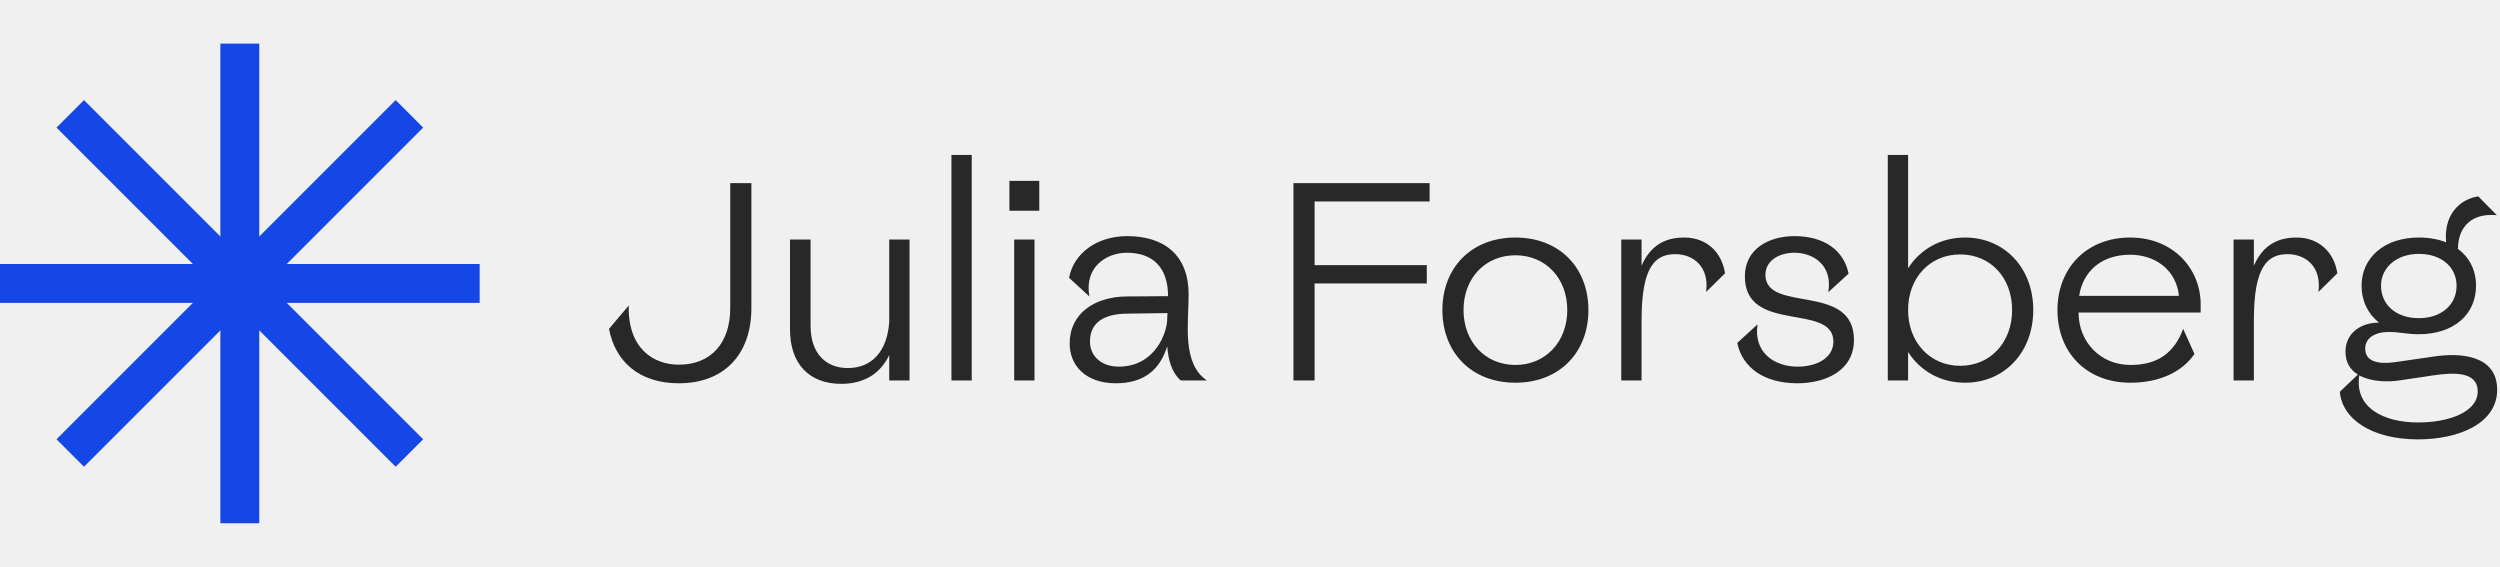
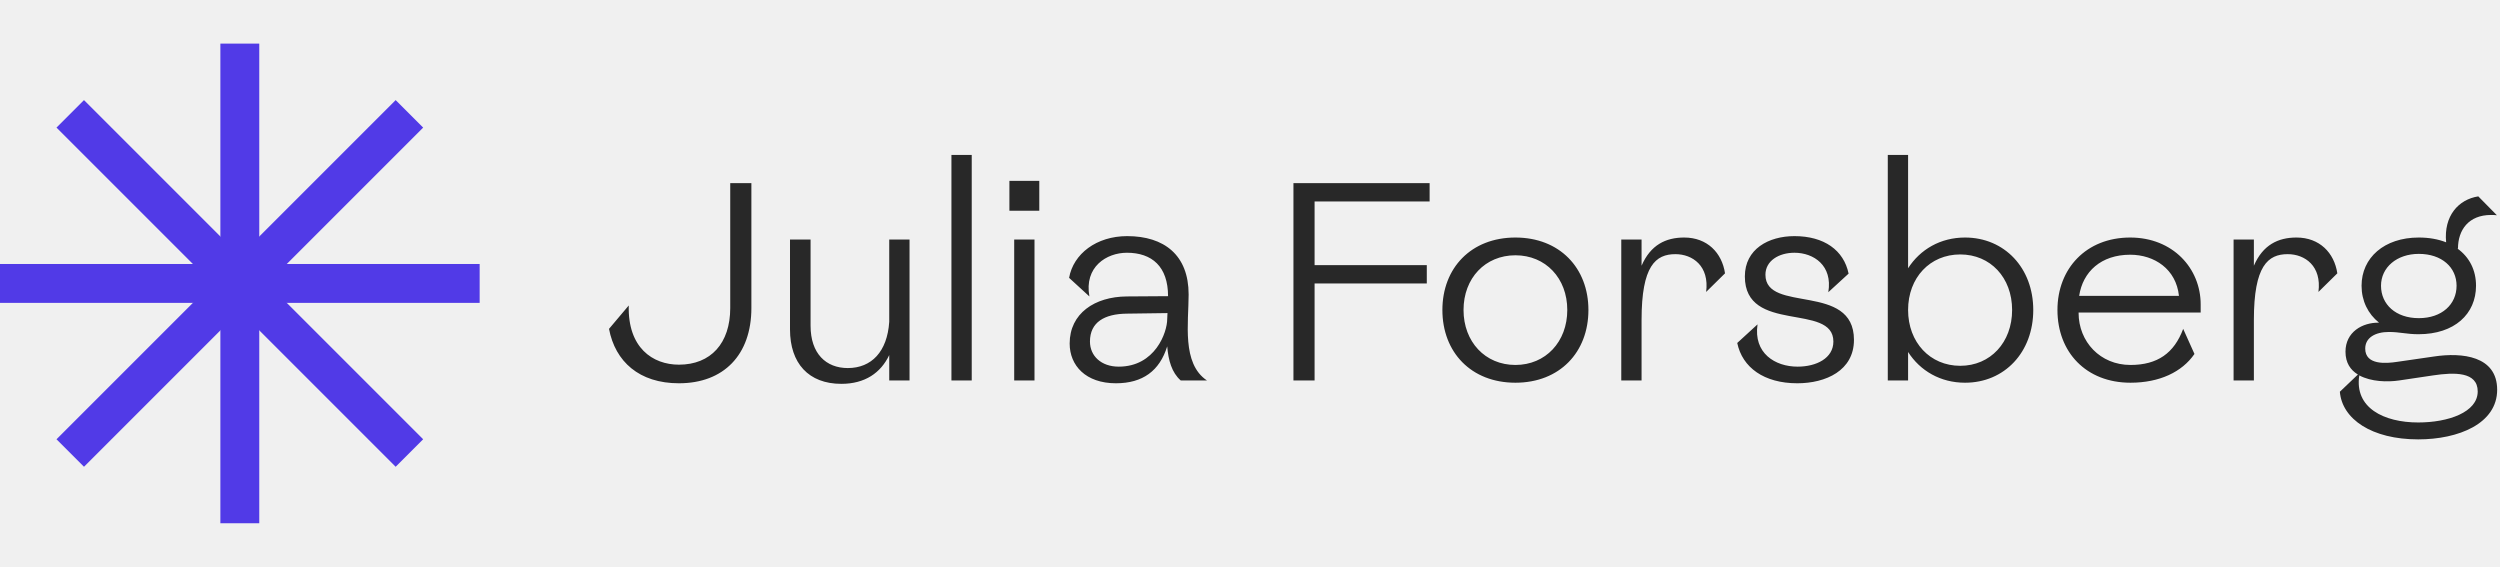
<svg xmlns="http://www.w3.org/2000/svg" width="344" height="78" viewBox="0 0 344 78" fill="none">
-   <g clip-path="url(#clip0_248_152)">
+   <g clip-path="url(#clip0_255_173)">
    <path d="M93.421 52.739C87.951 52.739 84.654 49.752 83.8 45.252L86.516 42.033C86.361 47.852 89.813 50.179 93.421 50.179C97.805 50.179 100.481 47.231 100.481 42.382V25.197H103.391V42.382C103.391 48.821 99.589 52.739 93.421 52.739ZM116.656 50.645C119.915 50.645 122.087 48.395 122.359 44.283V32.955H125.152V52.352H122.359V48.86C121.195 51.304 119.023 52.817 115.764 52.817C111.264 52.817 108.704 49.985 108.704 45.33V32.955H111.535V44.826C111.535 48.666 113.669 50.645 116.656 50.645ZM130.917 52.352V21.317H133.71V52.352H130.917ZM139.554 52.352V32.955H142.347V52.352H139.554ZM138.894 28.998V24.886H143.006V28.998H138.894ZM155.06 34.778C152.267 34.778 149.164 36.718 149.901 40.791L147.108 38.231C147.69 34.934 150.871 32.49 155.099 32.49C160.181 32.49 163.556 35.089 163.556 40.52C163.556 44.399 162.586 50.024 166.077 52.352H162.47C161.228 51.265 160.763 49.559 160.608 47.658C159.56 51.033 157.233 52.739 153.547 52.739C149.396 52.739 147.185 50.295 147.185 47.27C147.185 43.119 150.638 40.83 155.021 40.791L160.724 40.752C160.724 36.679 158.513 34.778 155.06 34.778ZM149.978 46.998C149.978 48.977 151.53 50.451 153.935 50.451C158.94 50.451 160.608 45.757 160.608 43.895L160.646 43.08L155.021 43.158C151.996 43.196 149.978 44.321 149.978 46.998ZM177.978 52.352V25.197H196.715V27.718H180.887V36.485H196.327V39.007H180.887V52.352H177.978ZM208.52 52.662C202.429 52.662 198.473 48.472 198.473 42.653C198.473 36.873 202.429 32.684 208.52 32.684C214.61 32.684 218.567 36.873 218.567 42.653C218.567 48.472 214.61 52.662 208.52 52.662ZM208.52 50.218C212.671 50.218 215.658 47.037 215.658 42.653C215.658 38.27 212.671 35.127 208.52 35.127C204.369 35.127 201.382 38.27 201.382 42.653C201.382 47.037 204.369 50.218 208.52 50.218ZM223.087 52.352V32.955H225.88V36.563C227.122 33.692 229.217 32.684 231.738 32.684C234.919 32.684 236.936 34.778 237.363 37.61L234.764 40.171C235.229 36.602 232.902 34.972 230.536 34.972C227.82 34.972 225.88 36.563 225.88 44.011V52.352H223.087ZM246.919 34.778C244.747 34.778 242.924 35.903 242.924 37.804C242.924 43.158 255.105 38.813 255.105 46.765C255.105 50.994 251.225 52.739 247.307 52.739C242.73 52.739 239.743 50.567 239.044 47.192L241.837 44.632C241.255 48.589 244.242 50.451 247.346 50.451C249.945 50.451 252.273 49.287 252.273 46.998C252.273 41.606 240.092 45.989 240.092 38.037C240.092 34.274 243.35 32.49 246.919 32.49C250.992 32.49 253.708 34.429 254.367 37.649L251.574 40.209C252.195 36.524 249.557 34.778 246.919 34.778ZM262.553 42.653C262.553 47.114 265.579 50.334 269.729 50.334C273.88 50.334 276.867 47.114 276.867 42.653C276.867 38.192 273.88 35.011 269.729 35.011C265.579 35.011 262.553 38.192 262.553 42.653ZM259.76 52.352V21.317H262.553V36.912C264.221 34.313 267.014 32.684 270.389 32.684C275.82 32.684 279.777 36.873 279.777 42.653C279.777 48.472 275.82 52.662 270.389 52.662C267.014 52.662 264.221 51.033 262.553 48.434V52.352H259.76ZM283.105 42.653C283.105 36.951 287.062 32.684 293.113 32.684C299.01 32.684 302.812 36.951 302.812 41.877V43.002H286.014V43.041C286.014 47.037 289.001 50.218 293.152 50.218C296.876 50.218 299.165 48.589 300.406 45.252L301.958 48.705C300.251 51.188 297.148 52.662 293.152 52.662C287.062 52.662 283.105 48.472 283.105 42.653ZM286.092 40.714H299.825C299.437 37.028 296.45 35.05 293.113 35.05C289.118 35.05 286.596 37.377 286.092 40.714ZM307.341 52.352V32.955H310.134V36.563C311.375 33.692 313.47 32.684 315.992 32.684C319.173 32.684 321.19 34.778 321.617 37.61L319.017 40.171C319.483 36.602 317.155 34.972 314.789 34.972C312.073 34.972 310.134 36.563 310.134 44.011V52.352H307.341ZM327.627 39.317C327.627 41.877 329.645 43.778 332.826 43.778C336.007 43.778 338.024 41.877 338.024 39.317C338.024 36.796 336.007 34.934 332.826 34.934C329.8 34.934 327.627 36.796 327.627 39.317ZM321.964 53.903L324.446 51.537C323.438 50.916 322.739 49.946 322.739 48.395C322.739 45.679 325.067 44.36 327.356 44.399C325.843 43.196 324.951 41.412 324.951 39.317C324.951 35.477 328.054 32.684 332.826 32.684C334.261 32.684 335.502 32.916 336.588 33.343C336.239 29.697 338.295 27.447 341.011 27.02L343.571 29.619C343.3 29.58 343.028 29.58 342.757 29.58C339.692 29.58 338.218 31.636 338.218 34.197H338.14C339.808 35.399 340.701 37.184 340.701 39.317C340.701 43.196 337.752 45.989 332.787 45.989C331.119 45.989 330.226 45.679 328.713 45.679C326.851 45.679 325.455 46.455 325.455 47.968C325.455 50.257 328.326 50.024 329.838 49.791L334.92 49.054C338.8 48.472 343.61 48.977 343.61 53.632C343.61 58.287 338.295 60.459 332.748 60.459C326.347 60.459 322.274 57.666 321.964 53.903ZM324.64 51.653C323.942 56.114 328.015 58.132 332.748 58.132C336.86 58.132 340.933 56.735 340.933 53.864C340.933 51.11 337.675 51.227 334.804 51.653L330.11 52.352C328.558 52.584 326.27 52.545 324.64 51.653Z" fill="#282828" />
-     <rect x="30.324" y="6" width="5.351" height="66" fill="#1447E6" />
-     <rect y="41.676" width="5.351" height="66" transform="rotate(-90 0 41.6758)" fill="#1447E6" />
-     <rect x="11.557" y="64.227" width="5.351" height="66" transform="rotate(-135 11.5566 64.2266)" fill="#1447E6" />
-     <rect x="58.225" y="60.443" width="5.351" height="66" transform="rotate(135 58.2246 60.4429)" fill="#1447E6" />
+     <rect x="30.324" y="6" width="5.351" height="66" fill="#513AE7" />
+     <rect y="41.676" width="5.351" height="66" transform="rotate(-90 0 41.6758)" fill="#513AE7" />
+     <rect x="11.557" y="64.227" width="5.351" height="66" transform="rotate(-135 11.5566 64.2266)" fill="#513AE7" />
+     <rect x="58.225" y="60.443" width="5.351" height="66" transform="rotate(135 58.2246 60.4429)" fill="#513AE7" />
  </g>
  <defs>
-     <clipPath id="clip0_248_152">
+     <clipPath id="clip0_255_173">
      <rect width="344" height="78" fill="white" />
    </clipPath>
  </defs>
</svg>
